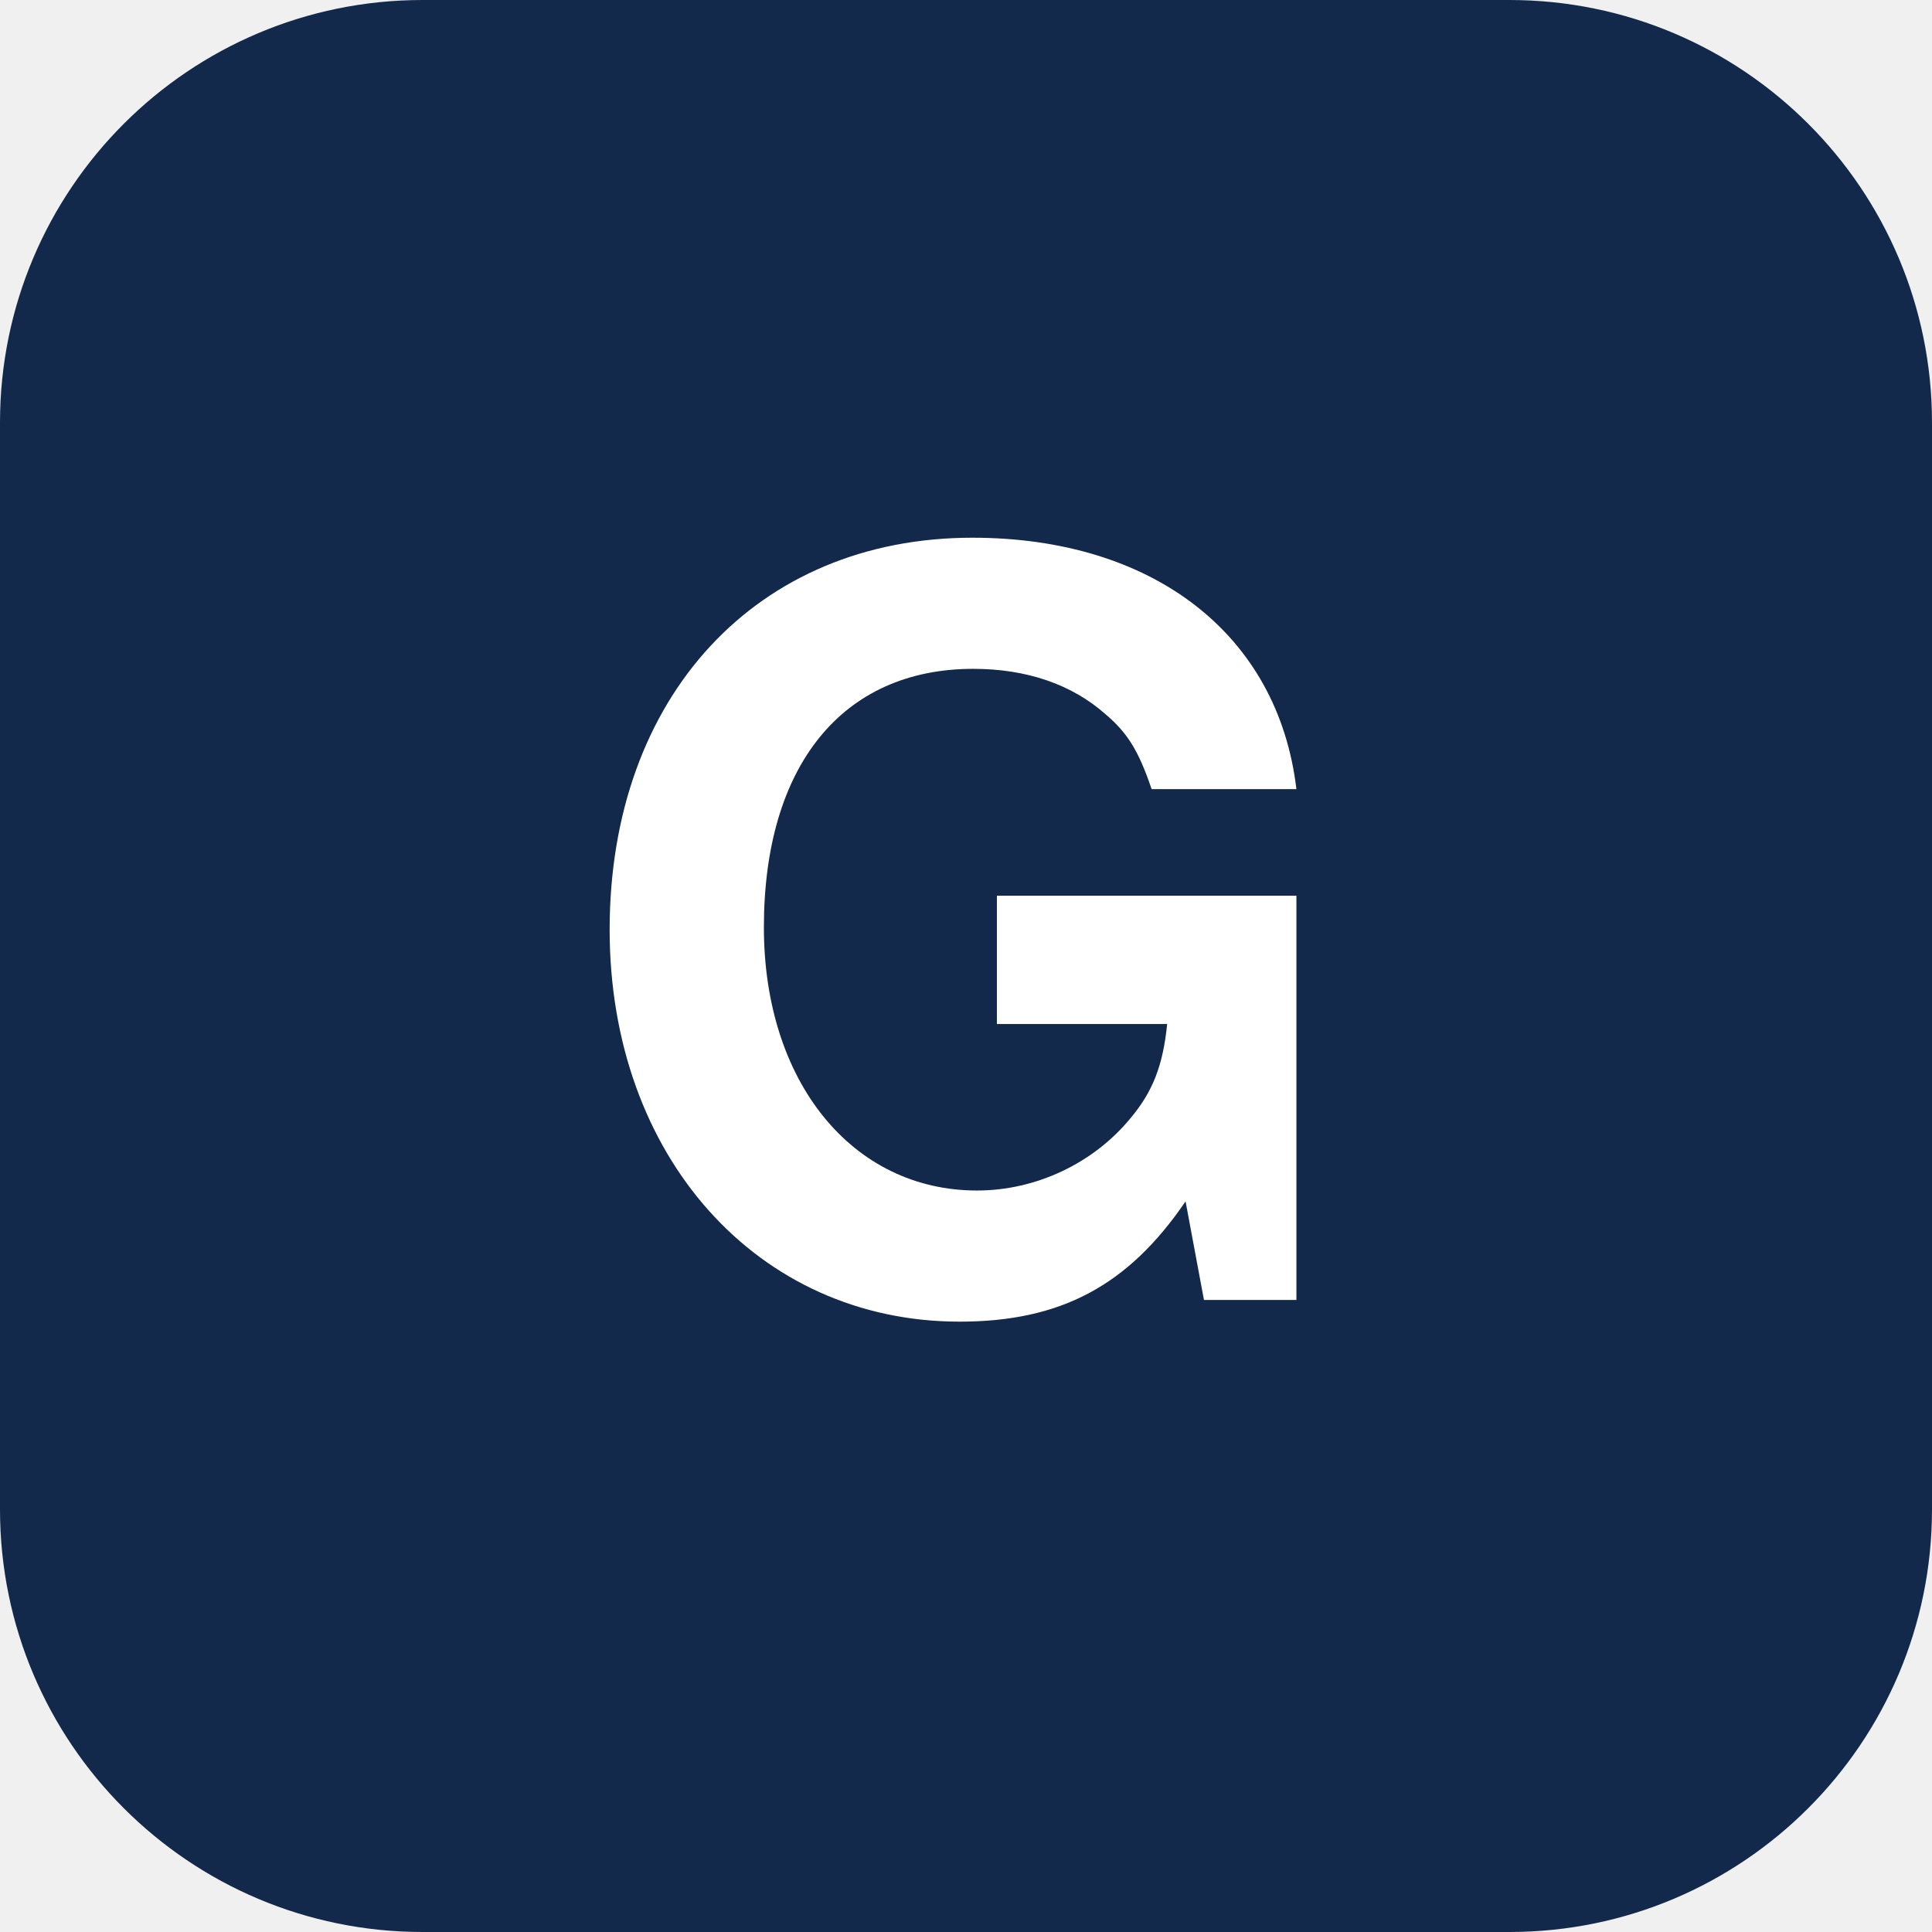
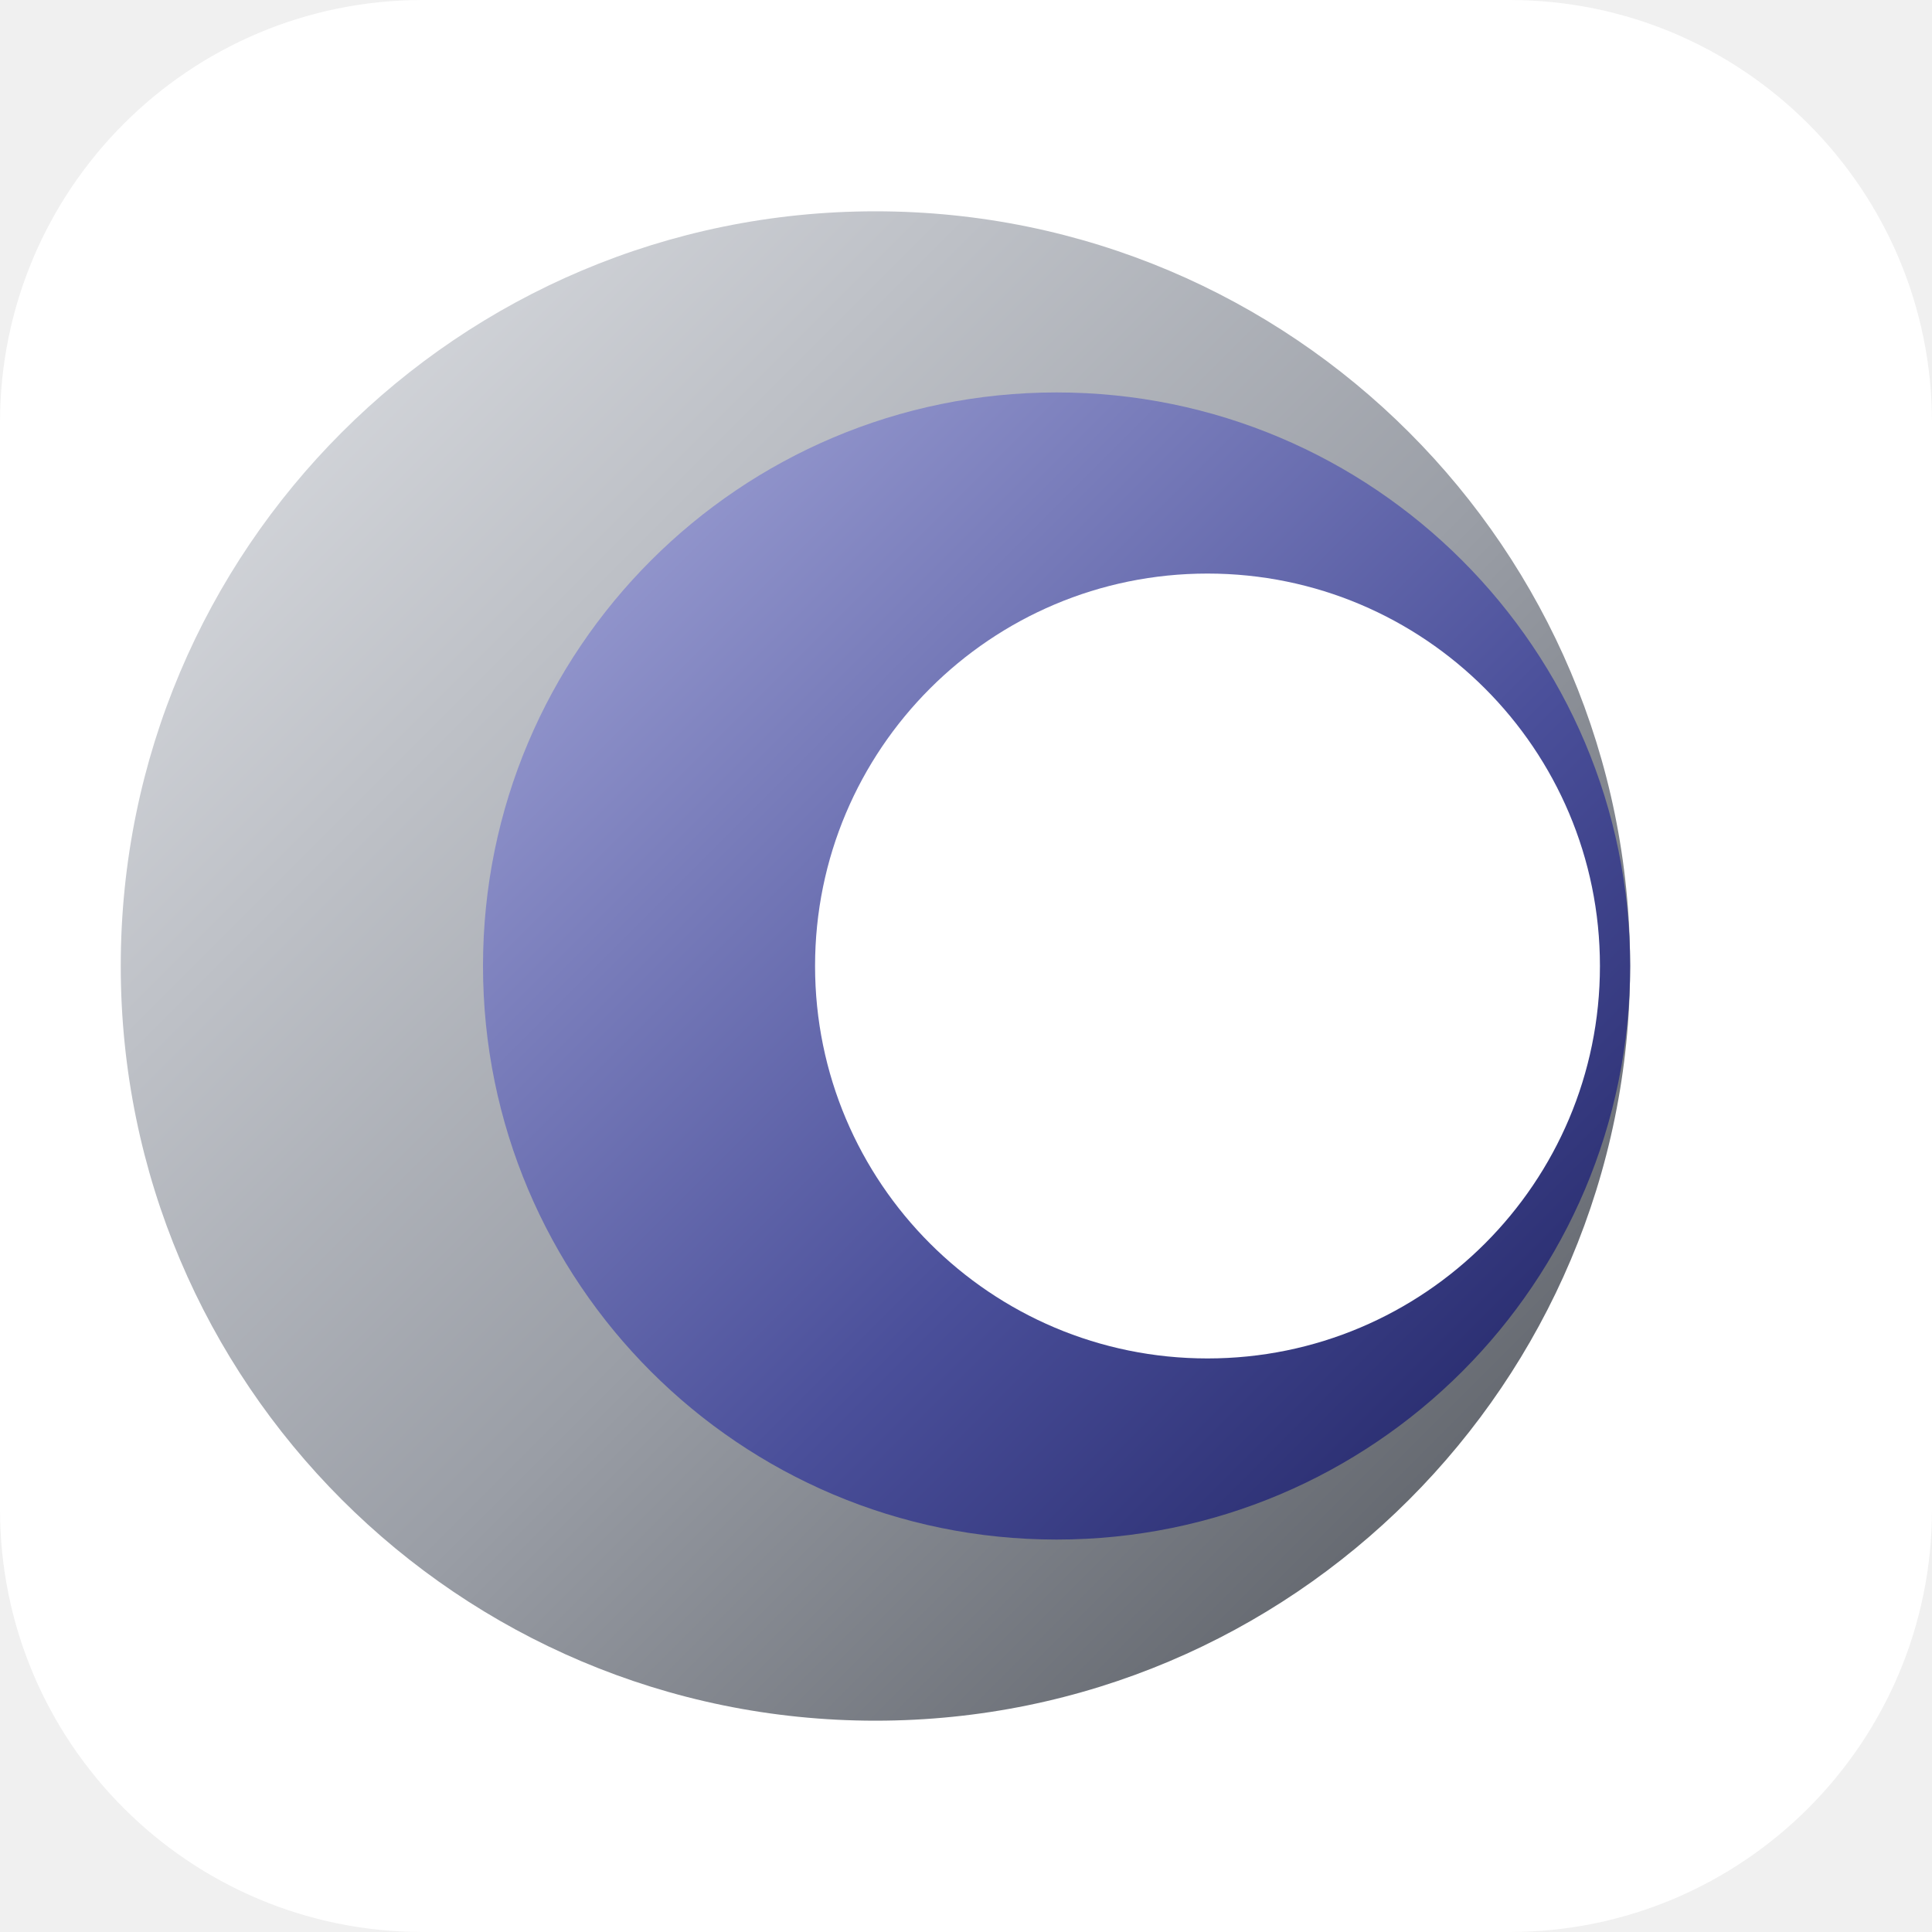
<svg xmlns="http://www.w3.org/2000/svg" viewBox="0 0 64 64">
-   <rect width="64" height="64" rx="14" fill="#13294B" />
-   <text x="32" y="43" text-anchor="middle" font-family="Segoe UI,Helvetica,Arial,sans-serif" font-size="34" font-weight="700" fill="#ffffff">G</text>
+   <defs>
+     <linearGradient id="g" x1="0" y1="0" x2="1" y2="1">
+       <stop offset="0" stop-color="#e2e4e8" />
+       <stop offset=".55" stop-color="#9a9ea6" />
+       <stop offset="1" stop-color="#4f535a" />
+     </linearGradient>
+     <linearGradient id="b" x1="0" y1="0" x2="1" y2="1">
+       <stop offset="0" stop-color="#a7aadb" />
+       <stop offset=".6" stop-color="#4a4f9a" />
+       <stop offset="1" stop-color="#1c1f5e" />
+     </linearGradient>
+   </defs>
+   <rect width="64" height="64" rx="14" fill="#ffffff" />
+   <circle cx="29" cy="32" r="25" fill="url(#g)" />
+   <circle cx="35" cy="32" r="19" fill="url(#b)" />
+   <circle cx="40" cy="32" r="13" fill="#ffffff" />
</svg>
